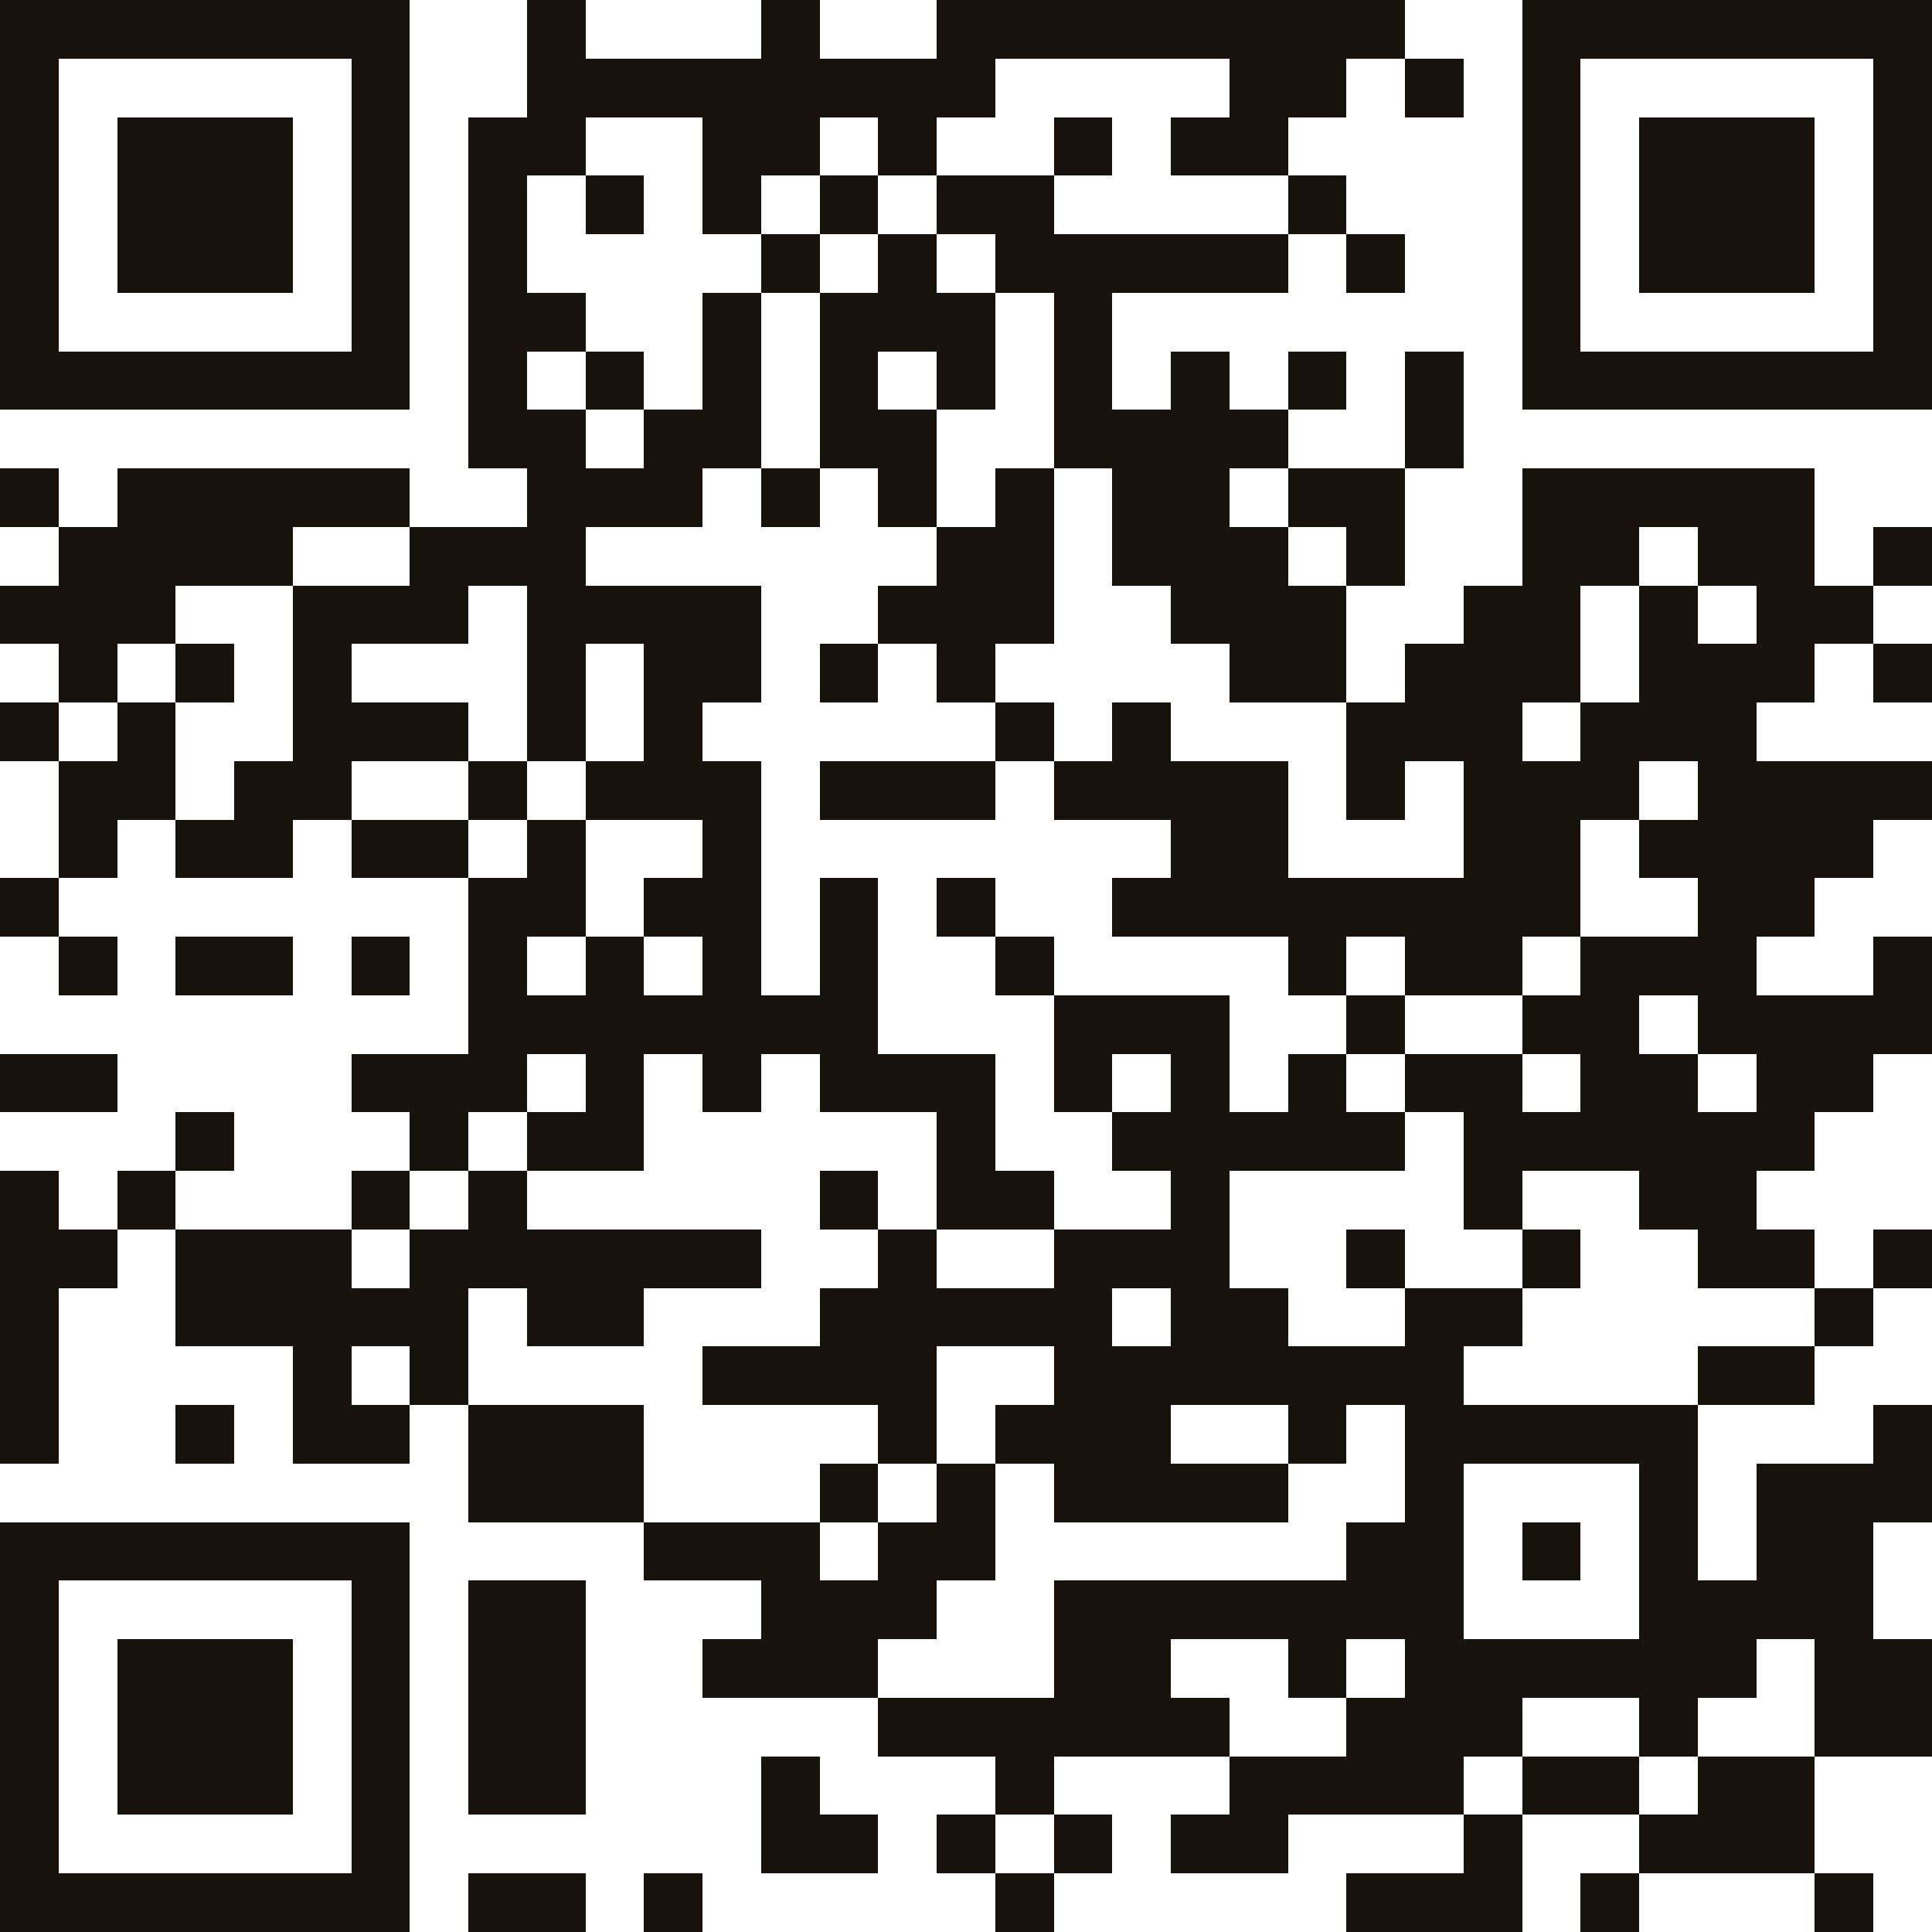
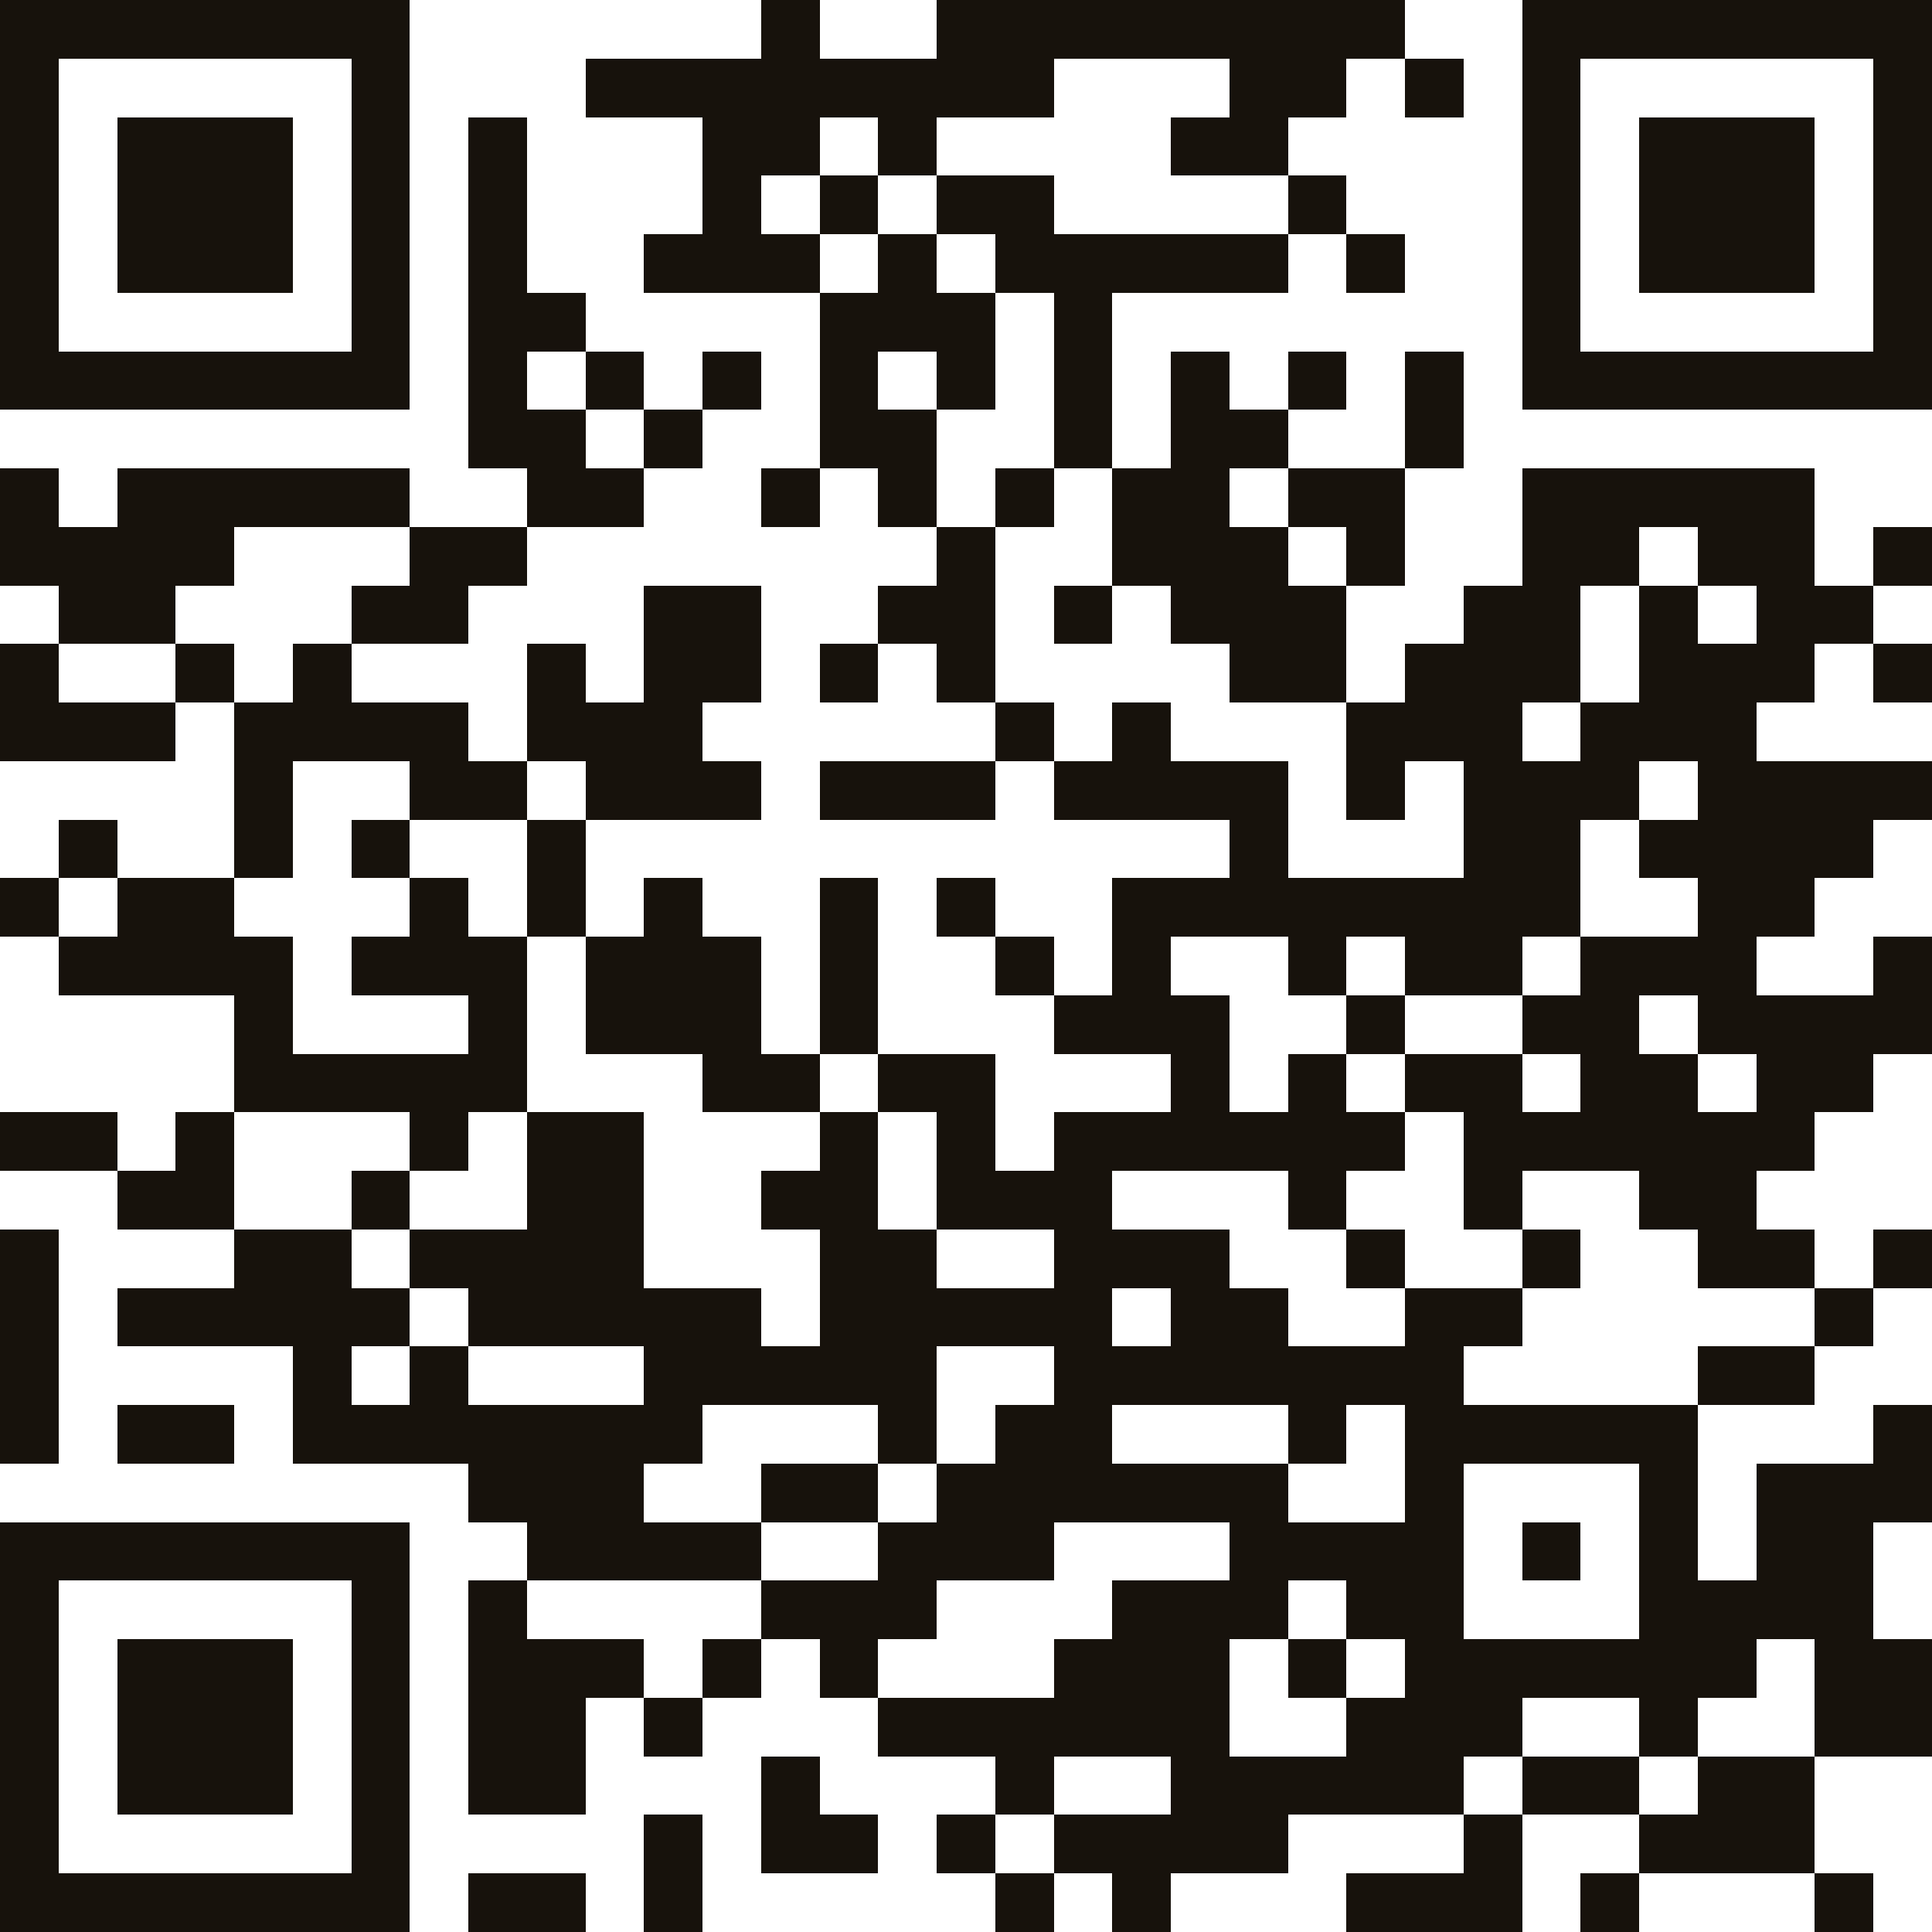
<svg xmlns="http://www.w3.org/2000/svg" viewBox="0 0 33 33" shape-rendering="crispEdges">
-   <path fill="#17120C" d="M0 0h1v1h-1zM1 0h1v1h-1zM2 0h1v1h-1zM3 0h1v1h-1zM4 0h1v1h-1zM5 0h1v1h-1zM6 0h1v1h-1zM9 0h1v1h-1zM13 0h1v1h-1zM16 0h1v1h-1zM17 0h1v1h-1zM18 0h1v1h-1zM19 0h1v1h-1zM20 0h1v1h-1zM21 0h1v1h-1zM22 0h1v1h-1zM23 0h1v1h-1zM26 0h1v1h-1zM27 0h1v1h-1zM28 0h1v1h-1zM29 0h1v1h-1zM30 0h1v1h-1zM31 0h1v1h-1zM32 0h1v1h-1zM0 1h1v1h-1zM6 1h1v1h-1zM9 1h1v1h-1zM10 1h1v1h-1zM11 1h1v1h-1zM12 1h1v1h-1zM13 1h1v1h-1zM14 1h1v1h-1zM15 1h1v1h-1zM16 1h1v1h-1zM21 1h1v1h-1zM22 1h1v1h-1zM24 1h1v1h-1zM26 1h1v1h-1zM32 1h1v1h-1zM0 2h1v1h-1zM2 2h1v1h-1zM3 2h1v1h-1zM4 2h1v1h-1zM6 2h1v1h-1zM8 2h1v1h-1zM9 2h1v1h-1zM12 2h1v1h-1zM13 2h1v1h-1zM15 2h1v1h-1zM18 2h1v1h-1zM20 2h1v1h-1zM21 2h1v1h-1zM26 2h1v1h-1zM28 2h1v1h-1zM29 2h1v1h-1zM30 2h1v1h-1zM32 2h1v1h-1zM0 3h1v1h-1zM2 3h1v1h-1zM3 3h1v1h-1zM4 3h1v1h-1zM6 3h1v1h-1zM8 3h1v1h-1zM10 3h1v1h-1zM12 3h1v1h-1zM14 3h1v1h-1zM16 3h1v1h-1zM17 3h1v1h-1zM22 3h1v1h-1zM26 3h1v1h-1zM28 3h1v1h-1zM29 3h1v1h-1zM30 3h1v1h-1zM32 3h1v1h-1zM0 4h1v1h-1zM2 4h1v1h-1zM3 4h1v1h-1zM4 4h1v1h-1zM6 4h1v1h-1zM8 4h1v1h-1zM13 4h1v1h-1zM15 4h1v1h-1zM17 4h1v1h-1zM18 4h1v1h-1zM19 4h1v1h-1zM20 4h1v1h-1zM21 4h1v1h-1zM23 4h1v1h-1zM26 4h1v1h-1zM28 4h1v1h-1zM29 4h1v1h-1zM30 4h1v1h-1zM32 4h1v1h-1zM0 5h1v1h-1zM6 5h1v1h-1zM8 5h1v1h-1zM9 5h1v1h-1zM12 5h1v1h-1zM14 5h1v1h-1zM15 5h1v1h-1zM16 5h1v1h-1zM18 5h1v1h-1zM26 5h1v1h-1zM32 5h1v1h-1zM0 6h1v1h-1zM1 6h1v1h-1zM2 6h1v1h-1zM3 6h1v1h-1zM4 6h1v1h-1zM5 6h1v1h-1zM6 6h1v1h-1zM8 6h1v1h-1zM10 6h1v1h-1zM12 6h1v1h-1zM14 6h1v1h-1zM16 6h1v1h-1zM18 6h1v1h-1zM20 6h1v1h-1zM22 6h1v1h-1zM24 6h1v1h-1zM26 6h1v1h-1zM27 6h1v1h-1zM28 6h1v1h-1zM29 6h1v1h-1zM30 6h1v1h-1zM31 6h1v1h-1zM32 6h1v1h-1zM8 7h1v1h-1zM9 7h1v1h-1zM11 7h1v1h-1zM12 7h1v1h-1zM14 7h1v1h-1zM15 7h1v1h-1zM18 7h1v1h-1zM19 7h1v1h-1zM20 7h1v1h-1zM21 7h1v1h-1zM24 7h1v1h-1zM0 8h1v1h-1zM2 8h1v1h-1zM3 8h1v1h-1zM4 8h1v1h-1zM5 8h1v1h-1zM6 8h1v1h-1zM9 8h1v1h-1zM10 8h1v1h-1zM11 8h1v1h-1zM13 8h1v1h-1zM15 8h1v1h-1zM17 8h1v1h-1zM19 8h1v1h-1zM20 8h1v1h-1zM22 8h1v1h-1zM23 8h1v1h-1zM26 8h1v1h-1zM27 8h1v1h-1zM28 8h1v1h-1zM29 8h1v1h-1zM30 8h1v1h-1zM1 9h1v1h-1zM2 9h1v1h-1zM3 9h1v1h-1zM4 9h1v1h-1zM7 9h1v1h-1zM8 9h1v1h-1zM9 9h1v1h-1zM16 9h1v1h-1zM17 9h1v1h-1zM19 9h1v1h-1zM20 9h1v1h-1zM21 9h1v1h-1zM23 9h1v1h-1zM26 9h1v1h-1zM27 9h1v1h-1zM29 9h1v1h-1zM30 9h1v1h-1zM32 9h1v1h-1zM0 10h1v1h-1zM1 10h1v1h-1zM2 10h1v1h-1zM5 10h1v1h-1zM6 10h1v1h-1zM7 10h1v1h-1zM9 10h1v1h-1zM10 10h1v1h-1zM11 10h1v1h-1zM12 10h1v1h-1zM15 10h1v1h-1zM16 10h1v1h-1zM17 10h1v1h-1zM20 10h1v1h-1zM21 10h1v1h-1zM22 10h1v1h-1zM25 10h1v1h-1zM26 10h1v1h-1zM28 10h1v1h-1zM30 10h1v1h-1zM31 10h1v1h-1zM1 11h1v1h-1zM3 11h1v1h-1zM5 11h1v1h-1zM9 11h1v1h-1zM11 11h1v1h-1zM12 11h1v1h-1zM14 11h1v1h-1zM16 11h1v1h-1zM21 11h1v1h-1zM22 11h1v1h-1zM24 11h1v1h-1zM25 11h1v1h-1zM26 11h1v1h-1zM28 11h1v1h-1zM29 11h1v1h-1zM30 11h1v1h-1zM32 11h1v1h-1zM0 12h1v1h-1zM2 12h1v1h-1zM5 12h1v1h-1zM6 12h1v1h-1zM7 12h1v1h-1zM9 12h1v1h-1zM11 12h1v1h-1zM17 12h1v1h-1zM19 12h1v1h-1zM23 12h1v1h-1zM24 12h1v1h-1zM25 12h1v1h-1zM27 12h1v1h-1zM28 12h1v1h-1zM29 12h1v1h-1zM1 13h1v1h-1zM2 13h1v1h-1zM4 13h1v1h-1zM5 13h1v1h-1zM8 13h1v1h-1zM10 13h1v1h-1zM11 13h1v1h-1zM12 13h1v1h-1zM14 13h1v1h-1zM15 13h1v1h-1zM16 13h1v1h-1zM18 13h1v1h-1zM19 13h1v1h-1zM20 13h1v1h-1zM21 13h1v1h-1zM23 13h1v1h-1zM25 13h1v1h-1zM26 13h1v1h-1zM27 13h1v1h-1zM29 13h1v1h-1zM30 13h1v1h-1zM31 13h1v1h-1zM32 13h1v1h-1zM1 14h1v1h-1zM3 14h1v1h-1zM4 14h1v1h-1zM6 14h1v1h-1zM7 14h1v1h-1zM9 14h1v1h-1zM12 14h1v1h-1zM20 14h1v1h-1zM21 14h1v1h-1zM25 14h1v1h-1zM26 14h1v1h-1zM28 14h1v1h-1zM29 14h1v1h-1zM30 14h1v1h-1zM31 14h1v1h-1zM0 15h1v1h-1zM8 15h1v1h-1zM9 15h1v1h-1zM11 15h1v1h-1zM12 15h1v1h-1zM14 15h1v1h-1zM16 15h1v1h-1zM19 15h1v1h-1zM20 15h1v1h-1zM21 15h1v1h-1zM22 15h1v1h-1zM23 15h1v1h-1zM24 15h1v1h-1zM25 15h1v1h-1zM26 15h1v1h-1zM29 15h1v1h-1zM30 15h1v1h-1zM1 16h1v1h-1zM3 16h1v1h-1zM4 16h1v1h-1zM6 16h1v1h-1zM8 16h1v1h-1zM10 16h1v1h-1zM12 16h1v1h-1zM14 16h1v1h-1zM17 16h1v1h-1zM22 16h1v1h-1zM24 16h1v1h-1zM25 16h1v1h-1zM27 16h1v1h-1zM28 16h1v1h-1zM29 16h1v1h-1zM32 16h1v1h-1zM8 17h1v1h-1zM9 17h1v1h-1zM10 17h1v1h-1zM11 17h1v1h-1zM12 17h1v1h-1zM13 17h1v1h-1zM14 17h1v1h-1zM18 17h1v1h-1zM19 17h1v1h-1zM20 17h1v1h-1zM23 17h1v1h-1zM26 17h1v1h-1zM27 17h1v1h-1zM29 17h1v1h-1zM30 17h1v1h-1zM31 17h1v1h-1zM32 17h1v1h-1zM0 18h1v1h-1zM1 18h1v1h-1zM6 18h1v1h-1zM7 18h1v1h-1zM8 18h1v1h-1zM10 18h1v1h-1zM12 18h1v1h-1zM14 18h1v1h-1zM15 18h1v1h-1zM16 18h1v1h-1zM18 18h1v1h-1zM20 18h1v1h-1zM22 18h1v1h-1zM24 18h1v1h-1zM25 18h1v1h-1zM27 18h1v1h-1zM28 18h1v1h-1zM30 18h1v1h-1zM31 18h1v1h-1zM3 19h1v1h-1zM7 19h1v1h-1zM9 19h1v1h-1zM10 19h1v1h-1zM16 19h1v1h-1zM19 19h1v1h-1zM20 19h1v1h-1zM21 19h1v1h-1zM22 19h1v1h-1zM23 19h1v1h-1zM25 19h1v1h-1zM26 19h1v1h-1zM27 19h1v1h-1zM28 19h1v1h-1zM29 19h1v1h-1zM30 19h1v1h-1zM0 20h1v1h-1zM2 20h1v1h-1zM6 20h1v1h-1zM8 20h1v1h-1zM14 20h1v1h-1zM16 20h1v1h-1zM17 20h1v1h-1zM20 20h1v1h-1zM25 20h1v1h-1zM28 20h1v1h-1zM29 20h1v1h-1zM0 21h1v1h-1zM1 21h1v1h-1zM3 21h1v1h-1zM4 21h1v1h-1zM5 21h1v1h-1zM7 21h1v1h-1zM8 21h1v1h-1zM9 21h1v1h-1zM10 21h1v1h-1zM11 21h1v1h-1zM12 21h1v1h-1zM15 21h1v1h-1zM18 21h1v1h-1zM19 21h1v1h-1zM20 21h1v1h-1zM23 21h1v1h-1zM26 21h1v1h-1zM29 21h1v1h-1zM30 21h1v1h-1zM32 21h1v1h-1zM0 22h1v1h-1zM3 22h1v1h-1zM4 22h1v1h-1zM5 22h1v1h-1zM6 22h1v1h-1zM7 22h1v1h-1zM9 22h1v1h-1zM10 22h1v1h-1zM14 22h1v1h-1zM15 22h1v1h-1zM16 22h1v1h-1zM17 22h1v1h-1zM18 22h1v1h-1zM20 22h1v1h-1zM21 22h1v1h-1zM24 22h1v1h-1zM25 22h1v1h-1zM31 22h1v1h-1zM0 23h1v1h-1zM5 23h1v1h-1zM7 23h1v1h-1zM12 23h1v1h-1zM13 23h1v1h-1zM14 23h1v1h-1zM15 23h1v1h-1zM18 23h1v1h-1zM19 23h1v1h-1zM20 23h1v1h-1zM21 23h1v1h-1zM22 23h1v1h-1zM23 23h1v1h-1zM24 23h1v1h-1zM29 23h1v1h-1zM30 23h1v1h-1zM0 24h1v1h-1zM3 24h1v1h-1zM5 24h1v1h-1zM6 24h1v1h-1zM8 24h1v1h-1zM9 24h1v1h-1zM10 24h1v1h-1zM15 24h1v1h-1zM17 24h1v1h-1zM18 24h1v1h-1zM19 24h1v1h-1zM22 24h1v1h-1zM24 24h1v1h-1zM25 24h1v1h-1zM26 24h1v1h-1zM27 24h1v1h-1zM28 24h1v1h-1zM32 24h1v1h-1zM8 25h1v1h-1zM9 25h1v1h-1zM10 25h1v1h-1zM14 25h1v1h-1zM16 25h1v1h-1zM18 25h1v1h-1zM19 25h1v1h-1zM20 25h1v1h-1zM21 25h1v1h-1zM24 25h1v1h-1zM28 25h1v1h-1zM30 25h1v1h-1zM31 25h1v1h-1zM32 25h1v1h-1zM0 26h1v1h-1zM1 26h1v1h-1zM2 26h1v1h-1zM3 26h1v1h-1zM4 26h1v1h-1zM5 26h1v1h-1zM6 26h1v1h-1zM11 26h1v1h-1zM12 26h1v1h-1zM13 26h1v1h-1zM15 26h1v1h-1zM16 26h1v1h-1zM23 26h1v1h-1zM24 26h1v1h-1zM26 26h1v1h-1zM28 26h1v1h-1zM30 26h1v1h-1zM31 26h1v1h-1zM0 27h1v1h-1zM6 27h1v1h-1zM8 27h1v1h-1zM9 27h1v1h-1zM13 27h1v1h-1zM14 27h1v1h-1zM15 27h1v1h-1zM18 27h1v1h-1zM19 27h1v1h-1zM20 27h1v1h-1zM21 27h1v1h-1zM22 27h1v1h-1zM23 27h1v1h-1zM24 27h1v1h-1zM28 27h1v1h-1zM29 27h1v1h-1zM30 27h1v1h-1zM31 27h1v1h-1zM0 28h1v1h-1zM2 28h1v1h-1zM3 28h1v1h-1zM4 28h1v1h-1zM6 28h1v1h-1zM8 28h1v1h-1zM9 28h1v1h-1zM12 28h1v1h-1zM13 28h1v1h-1zM14 28h1v1h-1zM18 28h1v1h-1zM19 28h1v1h-1zM22 28h1v1h-1zM24 28h1v1h-1zM25 28h1v1h-1zM26 28h1v1h-1zM27 28h1v1h-1zM28 28h1v1h-1zM29 28h1v1h-1zM31 28h1v1h-1zM32 28h1v1h-1zM0 29h1v1h-1zM2 29h1v1h-1zM3 29h1v1h-1zM4 29h1v1h-1zM6 29h1v1h-1zM8 29h1v1h-1zM9 29h1v1h-1zM15 29h1v1h-1zM16 29h1v1h-1zM17 29h1v1h-1zM18 29h1v1h-1zM19 29h1v1h-1zM20 29h1v1h-1zM23 29h1v1h-1zM24 29h1v1h-1zM25 29h1v1h-1zM28 29h1v1h-1zM31 29h1v1h-1zM32 29h1v1h-1zM0 30h1v1h-1zM2 30h1v1h-1zM3 30h1v1h-1zM4 30h1v1h-1zM6 30h1v1h-1zM8 30h1v1h-1zM9 30h1v1h-1zM13 30h1v1h-1zM17 30h1v1h-1zM21 30h1v1h-1zM22 30h1v1h-1zM23 30h1v1h-1zM24 30h1v1h-1zM26 30h1v1h-1zM27 30h1v1h-1zM29 30h1v1h-1zM30 30h1v1h-1zM0 31h1v1h-1zM6 31h1v1h-1zM13 31h1v1h-1zM14 31h1v1h-1zM16 31h1v1h-1zM18 31h1v1h-1zM20 31h1v1h-1zM21 31h1v1h-1zM25 31h1v1h-1zM28 31h1v1h-1zM29 31h1v1h-1zM30 31h1v1h-1zM0 32h1v1h-1zM1 32h1v1h-1zM2 32h1v1h-1zM3 32h1v1h-1zM4 32h1v1h-1zM5 32h1v1h-1zM6 32h1v1h-1zM8 32h1v1h-1zM9 32h1v1h-1zM11 32h1v1h-1zM17 32h1v1h-1zM23 32h1v1h-1zM24 32h1v1h-1zM25 32h1v1h-1zM27 32h1v1h-1zM31 32h1v1h-1z" />
+   <path fill="#17120C" d="M0 0h1v1h-1zM1 0h1v1h-1zM2 0h1v1h-1zM3 0h1v1h-1zM4 0h1v1h-1zM5 0h1v1h-1zM6 0h1v1h-1zM13 0h1v1h-1zM16 0h1v1h-1zM17 0h1v1h-1zM18 0h1v1h-1zM19 0h1v1h-1zM20 0h1v1h-1zM21 0h1v1h-1zM22 0h1v1h-1zM23 0h1v1h-1zM26 0h1v1h-1zM27 0h1v1h-1zM28 0h1v1h-1zM29 0h1v1h-1zM30 0h1v1h-1zM31 0h1v1h-1zM32 0h1v1h-1zM0 1h1v1h-1zM6 1h1v1h-1zM10 1h1v1h-1zM11 1h1v1h-1zM12 1h1v1h-1zM13 1h1v1h-1zM14 1h1v1h-1zM15 1h1v1h-1zM16 1h1v1h-1zM17 1h1v1h-1zM21 1h1v1h-1zM22 1h1v1h-1zM24 1h1v1h-1zM26 1h1v1h-1zM32 1h1v1h-1zM0 2h1v1h-1zM2 2h1v1h-1zM3 2h1v1h-1zM4 2h1v1h-1zM6 2h1v1h-1zM8 2h1v1h-1zM12 2h1v1h-1zM13 2h1v1h-1zM15 2h1v1h-1zM20 2h1v1h-1zM21 2h1v1h-1zM26 2h1v1h-1zM28 2h1v1h-1zM29 2h1v1h-1zM30 2h1v1h-1zM32 2h1v1h-1zM0 3h1v1h-1zM2 3h1v1h-1zM3 3h1v1h-1zM4 3h1v1h-1zM6 3h1v1h-1zM8 3h1v1h-1zM12 3h1v1h-1zM14 3h1v1h-1zM16 3h1v1h-1zM17 3h1v1h-1zM22 3h1v1h-1zM26 3h1v1h-1zM28 3h1v1h-1zM29 3h1v1h-1zM30 3h1v1h-1zM32 3h1v1h-1zM0 4h1v1h-1zM2 4h1v1h-1zM3 4h1v1h-1zM4 4h1v1h-1zM6 4h1v1h-1zM8 4h1v1h-1zM11 4h1v1h-1zM12 4h1v1h-1zM13 4h1v1h-1zM15 4h1v1h-1zM17 4h1v1h-1zM18 4h1v1h-1zM19 4h1v1h-1zM20 4h1v1h-1zM21 4h1v1h-1zM23 4h1v1h-1zM26 4h1v1h-1zM28 4h1v1h-1zM29 4h1v1h-1zM30 4h1v1h-1zM32 4h1v1h-1zM0 5h1v1h-1zM6 5h1v1h-1zM8 5h1v1h-1zM9 5h1v1h-1zM14 5h1v1h-1zM15 5h1v1h-1zM16 5h1v1h-1zM18 5h1v1h-1zM26 5h1v1h-1zM32 5h1v1h-1zM0 6h1v1h-1zM1 6h1v1h-1zM2 6h1v1h-1zM3 6h1v1h-1zM4 6h1v1h-1zM5 6h1v1h-1zM6 6h1v1h-1zM8 6h1v1h-1zM10 6h1v1h-1zM12 6h1v1h-1zM14 6h1v1h-1zM16 6h1v1h-1zM18 6h1v1h-1zM20 6h1v1h-1zM22 6h1v1h-1zM24 6h1v1h-1zM26 6h1v1h-1zM27 6h1v1h-1zM28 6h1v1h-1zM29 6h1v1h-1zM30 6h1v1h-1zM31 6h1v1h-1zM32 6h1v1h-1zM8 7h1v1h-1zM9 7h1v1h-1zM11 7h1v1h-1zM14 7h1v1h-1zM15 7h1v1h-1zM18 7h1v1h-1zM20 7h1v1h-1zM21 7h1v1h-1zM24 7h1v1h-1zM0 8h1v1h-1zM2 8h1v1h-1zM3 8h1v1h-1zM4 8h1v1h-1zM5 8h1v1h-1zM6 8h1v1h-1zM9 8h1v1h-1zM10 8h1v1h-1zM13 8h1v1h-1zM15 8h1v1h-1zM17 8h1v1h-1zM19 8h1v1h-1zM20 8h1v1h-1zM22 8h1v1h-1zM23 8h1v1h-1zM26 8h1v1h-1zM27 8h1v1h-1zM28 8h1v1h-1zM29 8h1v1h-1zM30 8h1v1h-1zM0 9h1v1h-1zM1 9h1v1h-1zM2 9h1v1h-1zM3 9h1v1h-1zM7 9h1v1h-1zM8 9h1v1h-1zM16 9h1v1h-1zM19 9h1v1h-1zM20 9h1v1h-1zM21 9h1v1h-1zM23 9h1v1h-1zM26 9h1v1h-1zM27 9h1v1h-1zM29 9h1v1h-1zM30 9h1v1h-1zM32 9h1v1h-1zM1 10h1v1h-1zM2 10h1v1h-1zM6 10h1v1h-1zM7 10h1v1h-1zM11 10h1v1h-1zM12 10h1v1h-1zM15 10h1v1h-1zM16 10h1v1h-1zM18 10h1v1h-1zM20 10h1v1h-1zM21 10h1v1h-1zM22 10h1v1h-1zM25 10h1v1h-1zM26 10h1v1h-1zM28 10h1v1h-1zM30 10h1v1h-1zM31 10h1v1h-1zM0 11h1v1h-1zM3 11h1v1h-1zM5 11h1v1h-1zM9 11h1v1h-1zM11 11h1v1h-1zM12 11h1v1h-1zM14 11h1v1h-1zM16 11h1v1h-1zM21 11h1v1h-1zM22 11h1v1h-1zM24 11h1v1h-1zM25 11h1v1h-1zM26 11h1v1h-1zM28 11h1v1h-1zM29 11h1v1h-1zM30 11h1v1h-1zM32 11h1v1h-1zM0 12h1v1h-1zM1 12h1v1h-1zM2 12h1v1h-1zM4 12h1v1h-1zM5 12h1v1h-1zM6 12h1v1h-1zM7 12h1v1h-1zM9 12h1v1h-1zM10 12h1v1h-1zM11 12h1v1h-1zM17 12h1v1h-1zM19 12h1v1h-1zM23 12h1v1h-1zM24 12h1v1h-1zM25 12h1v1h-1zM27 12h1v1h-1zM28 12h1v1h-1zM29 12h1v1h-1zM4 13h1v1h-1zM7 13h1v1h-1zM8 13h1v1h-1zM10 13h1v1h-1zM11 13h1v1h-1zM12 13h1v1h-1zM14 13h1v1h-1zM15 13h1v1h-1zM16 13h1v1h-1zM18 13h1v1h-1zM19 13h1v1h-1zM20 13h1v1h-1zM21 13h1v1h-1zM23 13h1v1h-1zM25 13h1v1h-1zM26 13h1v1h-1zM27 13h1v1h-1zM29 13h1v1h-1zM30 13h1v1h-1zM31 13h1v1h-1zM32 13h1v1h-1zM1 14h1v1h-1zM4 14h1v1h-1zM6 14h1v1h-1zM9 14h1v1h-1zM21 14h1v1h-1zM25 14h1v1h-1zM26 14h1v1h-1zM28 14h1v1h-1zM29 14h1v1h-1zM30 14h1v1h-1zM31 14h1v1h-1zM0 15h1v1h-1zM2 15h1v1h-1zM3 15h1v1h-1zM7 15h1v1h-1zM9 15h1v1h-1zM11 15h1v1h-1zM14 15h1v1h-1zM16 15h1v1h-1zM19 15h1v1h-1zM20 15h1v1h-1zM21 15h1v1h-1zM22 15h1v1h-1zM23 15h1v1h-1zM24 15h1v1h-1zM25 15h1v1h-1zM26 15h1v1h-1zM29 15h1v1h-1zM30 15h1v1h-1zM1 16h1v1h-1zM2 16h1v1h-1zM3 16h1v1h-1zM4 16h1v1h-1zM6 16h1v1h-1zM7 16h1v1h-1zM8 16h1v1h-1zM10 16h1v1h-1zM11 16h1v1h-1zM12 16h1v1h-1zM14 16h1v1h-1zM17 16h1v1h-1zM19 16h1v1h-1zM22 16h1v1h-1zM24 16h1v1h-1zM25 16h1v1h-1zM27 16h1v1h-1zM28 16h1v1h-1zM29 16h1v1h-1zM32 16h1v1h-1zM4 17h1v1h-1zM8 17h1v1h-1zM10 17h1v1h-1zM11 17h1v1h-1zM12 17h1v1h-1zM14 17h1v1h-1zM18 17h1v1h-1zM19 17h1v1h-1zM20 17h1v1h-1zM23 17h1v1h-1zM26 17h1v1h-1zM27 17h1v1h-1zM29 17h1v1h-1zM30 17h1v1h-1zM31 17h1v1h-1zM32 17h1v1h-1zM4 18h1v1h-1zM5 18h1v1h-1zM6 18h1v1h-1zM7 18h1v1h-1zM8 18h1v1h-1zM12 18h1v1h-1zM13 18h1v1h-1zM15 18h1v1h-1zM16 18h1v1h-1zM20 18h1v1h-1zM22 18h1v1h-1zM24 18h1v1h-1zM25 18h1v1h-1zM27 18h1v1h-1zM28 18h1v1h-1zM30 18h1v1h-1zM31 18h1v1h-1zM0 19h1v1h-1zM1 19h1v1h-1zM3 19h1v1h-1zM7 19h1v1h-1zM9 19h1v1h-1zM10 19h1v1h-1zM14 19h1v1h-1zM16 19h1v1h-1zM18 19h1v1h-1zM19 19h1v1h-1zM20 19h1v1h-1zM21 19h1v1h-1zM22 19h1v1h-1zM23 19h1v1h-1zM25 19h1v1h-1zM26 19h1v1h-1zM27 19h1v1h-1zM28 19h1v1h-1zM29 19h1v1h-1zM30 19h1v1h-1zM2 20h1v1h-1zM3 20h1v1h-1zM6 20h1v1h-1zM9 20h1v1h-1zM10 20h1v1h-1zM13 20h1v1h-1zM14 20h1v1h-1zM16 20h1v1h-1zM17 20h1v1h-1zM18 20h1v1h-1zM22 20h1v1h-1zM25 20h1v1h-1zM28 20h1v1h-1zM29 20h1v1h-1zM0 21h1v1h-1zM4 21h1v1h-1zM5 21h1v1h-1zM7 21h1v1h-1zM8 21h1v1h-1zM9 21h1v1h-1zM10 21h1v1h-1zM14 21h1v1h-1zM15 21h1v1h-1zM18 21h1v1h-1zM19 21h1v1h-1zM20 21h1v1h-1zM23 21h1v1h-1zM26 21h1v1h-1zM29 21h1v1h-1zM30 21h1v1h-1zM32 21h1v1h-1zM0 22h1v1h-1zM2 22h1v1h-1zM3 22h1v1h-1zM4 22h1v1h-1zM5 22h1v1h-1zM6 22h1v1h-1zM8 22h1v1h-1zM9 22h1v1h-1zM10 22h1v1h-1zM11 22h1v1h-1zM12 22h1v1h-1zM14 22h1v1h-1zM15 22h1v1h-1zM16 22h1v1h-1zM17 22h1v1h-1zM18 22h1v1h-1zM20 22h1v1h-1zM21 22h1v1h-1zM24 22h1v1h-1zM25 22h1v1h-1zM31 22h1v1h-1zM0 23h1v1h-1zM5 23h1v1h-1zM7 23h1v1h-1zM11 23h1v1h-1zM12 23h1v1h-1zM13 23h1v1h-1zM14 23h1v1h-1zM15 23h1v1h-1zM18 23h1v1h-1zM19 23h1v1h-1zM20 23h1v1h-1zM21 23h1v1h-1zM22 23h1v1h-1zM23 23h1v1h-1zM24 23h1v1h-1zM29 23h1v1h-1zM30 23h1v1h-1zM0 24h1v1h-1zM2 24h1v1h-1zM3 24h1v1h-1zM5 24h1v1h-1zM6 24h1v1h-1zM7 24h1v1h-1zM8 24h1v1h-1zM9 24h1v1h-1zM10 24h1v1h-1zM11 24h1v1h-1zM15 24h1v1h-1zM17 24h1v1h-1zM18 24h1v1h-1zM22 24h1v1h-1zM24 24h1v1h-1zM25 24h1v1h-1zM26 24h1v1h-1zM27 24h1v1h-1zM28 24h1v1h-1zM32 24h1v1h-1zM8 25h1v1h-1zM9 25h1v1h-1zM10 25h1v1h-1zM13 25h1v1h-1zM14 25h1v1h-1zM16 25h1v1h-1zM17 25h1v1h-1zM18 25h1v1h-1zM19 25h1v1h-1zM20 25h1v1h-1zM21 25h1v1h-1zM24 25h1v1h-1zM28 25h1v1h-1zM30 25h1v1h-1zM31 25h1v1h-1zM32 25h1v1h-1zM0 26h1v1h-1zM1 26h1v1h-1zM2 26h1v1h-1zM3 26h1v1h-1zM4 26h1v1h-1zM5 26h1v1h-1zM6 26h1v1h-1zM9 26h1v1h-1zM10 26h1v1h-1zM11 26h1v1h-1zM12 26h1v1h-1zM15 26h1v1h-1zM16 26h1v1h-1zM17 26h1v1h-1zM21 26h1v1h-1zM22 26h1v1h-1zM23 26h1v1h-1zM24 26h1v1h-1zM26 26h1v1h-1zM28 26h1v1h-1zM30 26h1v1h-1zM31 26h1v1h-1zM0 27h1v1h-1zM6 27h1v1h-1zM8 27h1v1h-1zM13 27h1v1h-1zM14 27h1v1h-1zM15 27h1v1h-1zM19 27h1v1h-1zM20 27h1v1h-1zM21 27h1v1h-1zM23 27h1v1h-1zM24 27h1v1h-1zM28 27h1v1h-1zM29 27h1v1h-1zM30 27h1v1h-1zM31 27h1v1h-1zM0 28h1v1h-1zM2 28h1v1h-1zM3 28h1v1h-1zM4 28h1v1h-1zM6 28h1v1h-1zM8 28h1v1h-1zM9 28h1v1h-1zM10 28h1v1h-1zM12 28h1v1h-1zM14 28h1v1h-1zM18 28h1v1h-1zM19 28h1v1h-1zM20 28h1v1h-1zM22 28h1v1h-1zM24 28h1v1h-1zM25 28h1v1h-1zM26 28h1v1h-1zM27 28h1v1h-1zM28 28h1v1h-1zM29 28h1v1h-1zM31 28h1v1h-1zM32 28h1v1h-1zM0 29h1v1h-1zM2 29h1v1h-1zM3 29h1v1h-1zM4 29h1v1h-1zM6 29h1v1h-1zM8 29h1v1h-1zM9 29h1v1h-1zM11 29h1v1h-1zM15 29h1v1h-1zM16 29h1v1h-1zM17 29h1v1h-1zM18 29h1v1h-1zM19 29h1v1h-1zM20 29h1v1h-1zM23 29h1v1h-1zM24 29h1v1h-1zM25 29h1v1h-1zM28 29h1v1h-1zM31 29h1v1h-1zM32 29h1v1h-1zM0 30h1v1h-1zM2 30h1v1h-1zM3 30h1v1h-1zM4 30h1v1h-1zM6 30h1v1h-1zM8 30h1v1h-1zM9 30h1v1h-1zM13 30h1v1h-1zM17 30h1v1h-1zM20 30h1v1h-1zM21 30h1v1h-1zM22 30h1v1h-1zM23 30h1v1h-1zM24 30h1v1h-1zM26 30h1v1h-1zM27 30h1v1h-1zM29 30h1v1h-1zM30 30h1v1h-1zM0 31h1v1h-1zM6 31h1v1h-1zM11 31h1v1h-1zM13 31h1v1h-1zM14 31h1v1h-1zM16 31h1v1h-1zM18 31h1v1h-1zM19 31h1v1h-1zM20 31h1v1h-1zM21 31h1v1h-1zM25 31h1v1h-1zM28 31h1v1h-1zM29 31h1v1h-1zM30 31h1v1h-1zM0 32h1v1h-1zM1 32h1v1h-1zM2 32h1v1h-1zM3 32h1v1h-1zM4 32h1v1h-1zM5 32h1v1h-1zM6 32h1v1h-1zM8 32h1v1h-1zM9 32h1v1h-1zM11 32h1v1h-1zM17 32h1v1h-1zM19 32h1v1h-1zM23 32h1v1h-1zM24 32h1v1h-1zM25 32h1v1h-1zM27 32h1v1h-1zM31 32h1v1h-1z" />
</svg>
